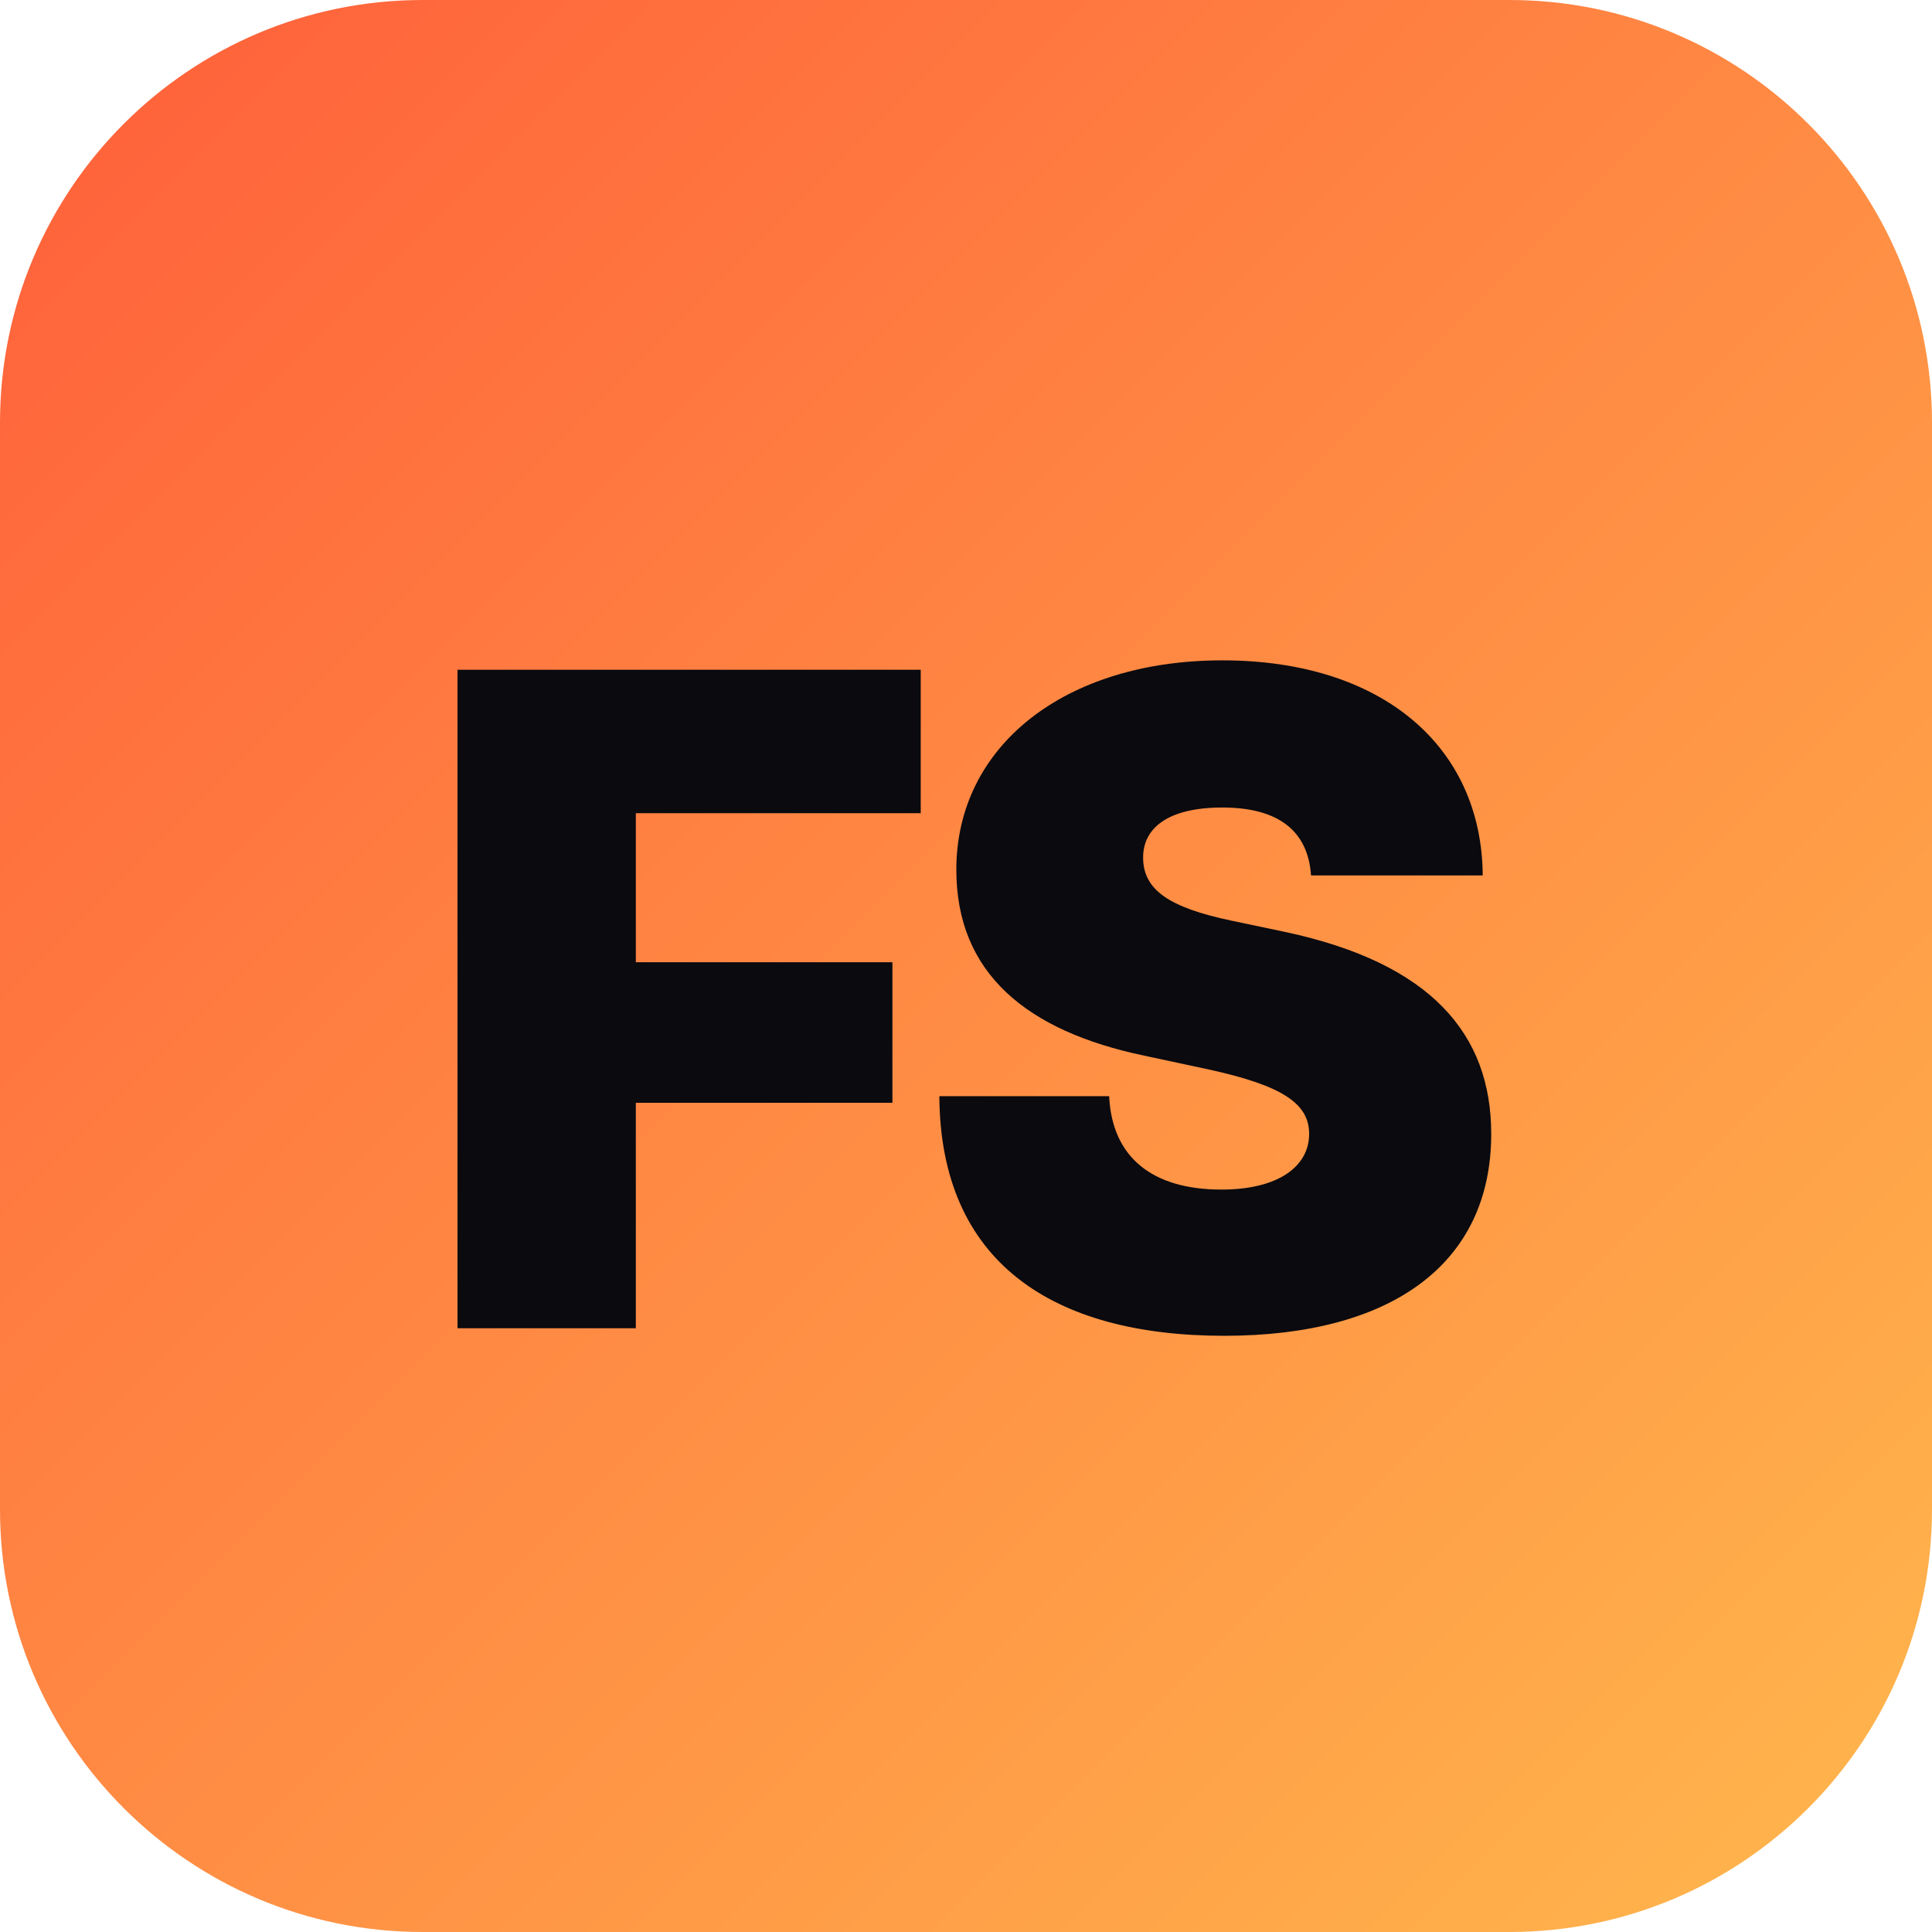
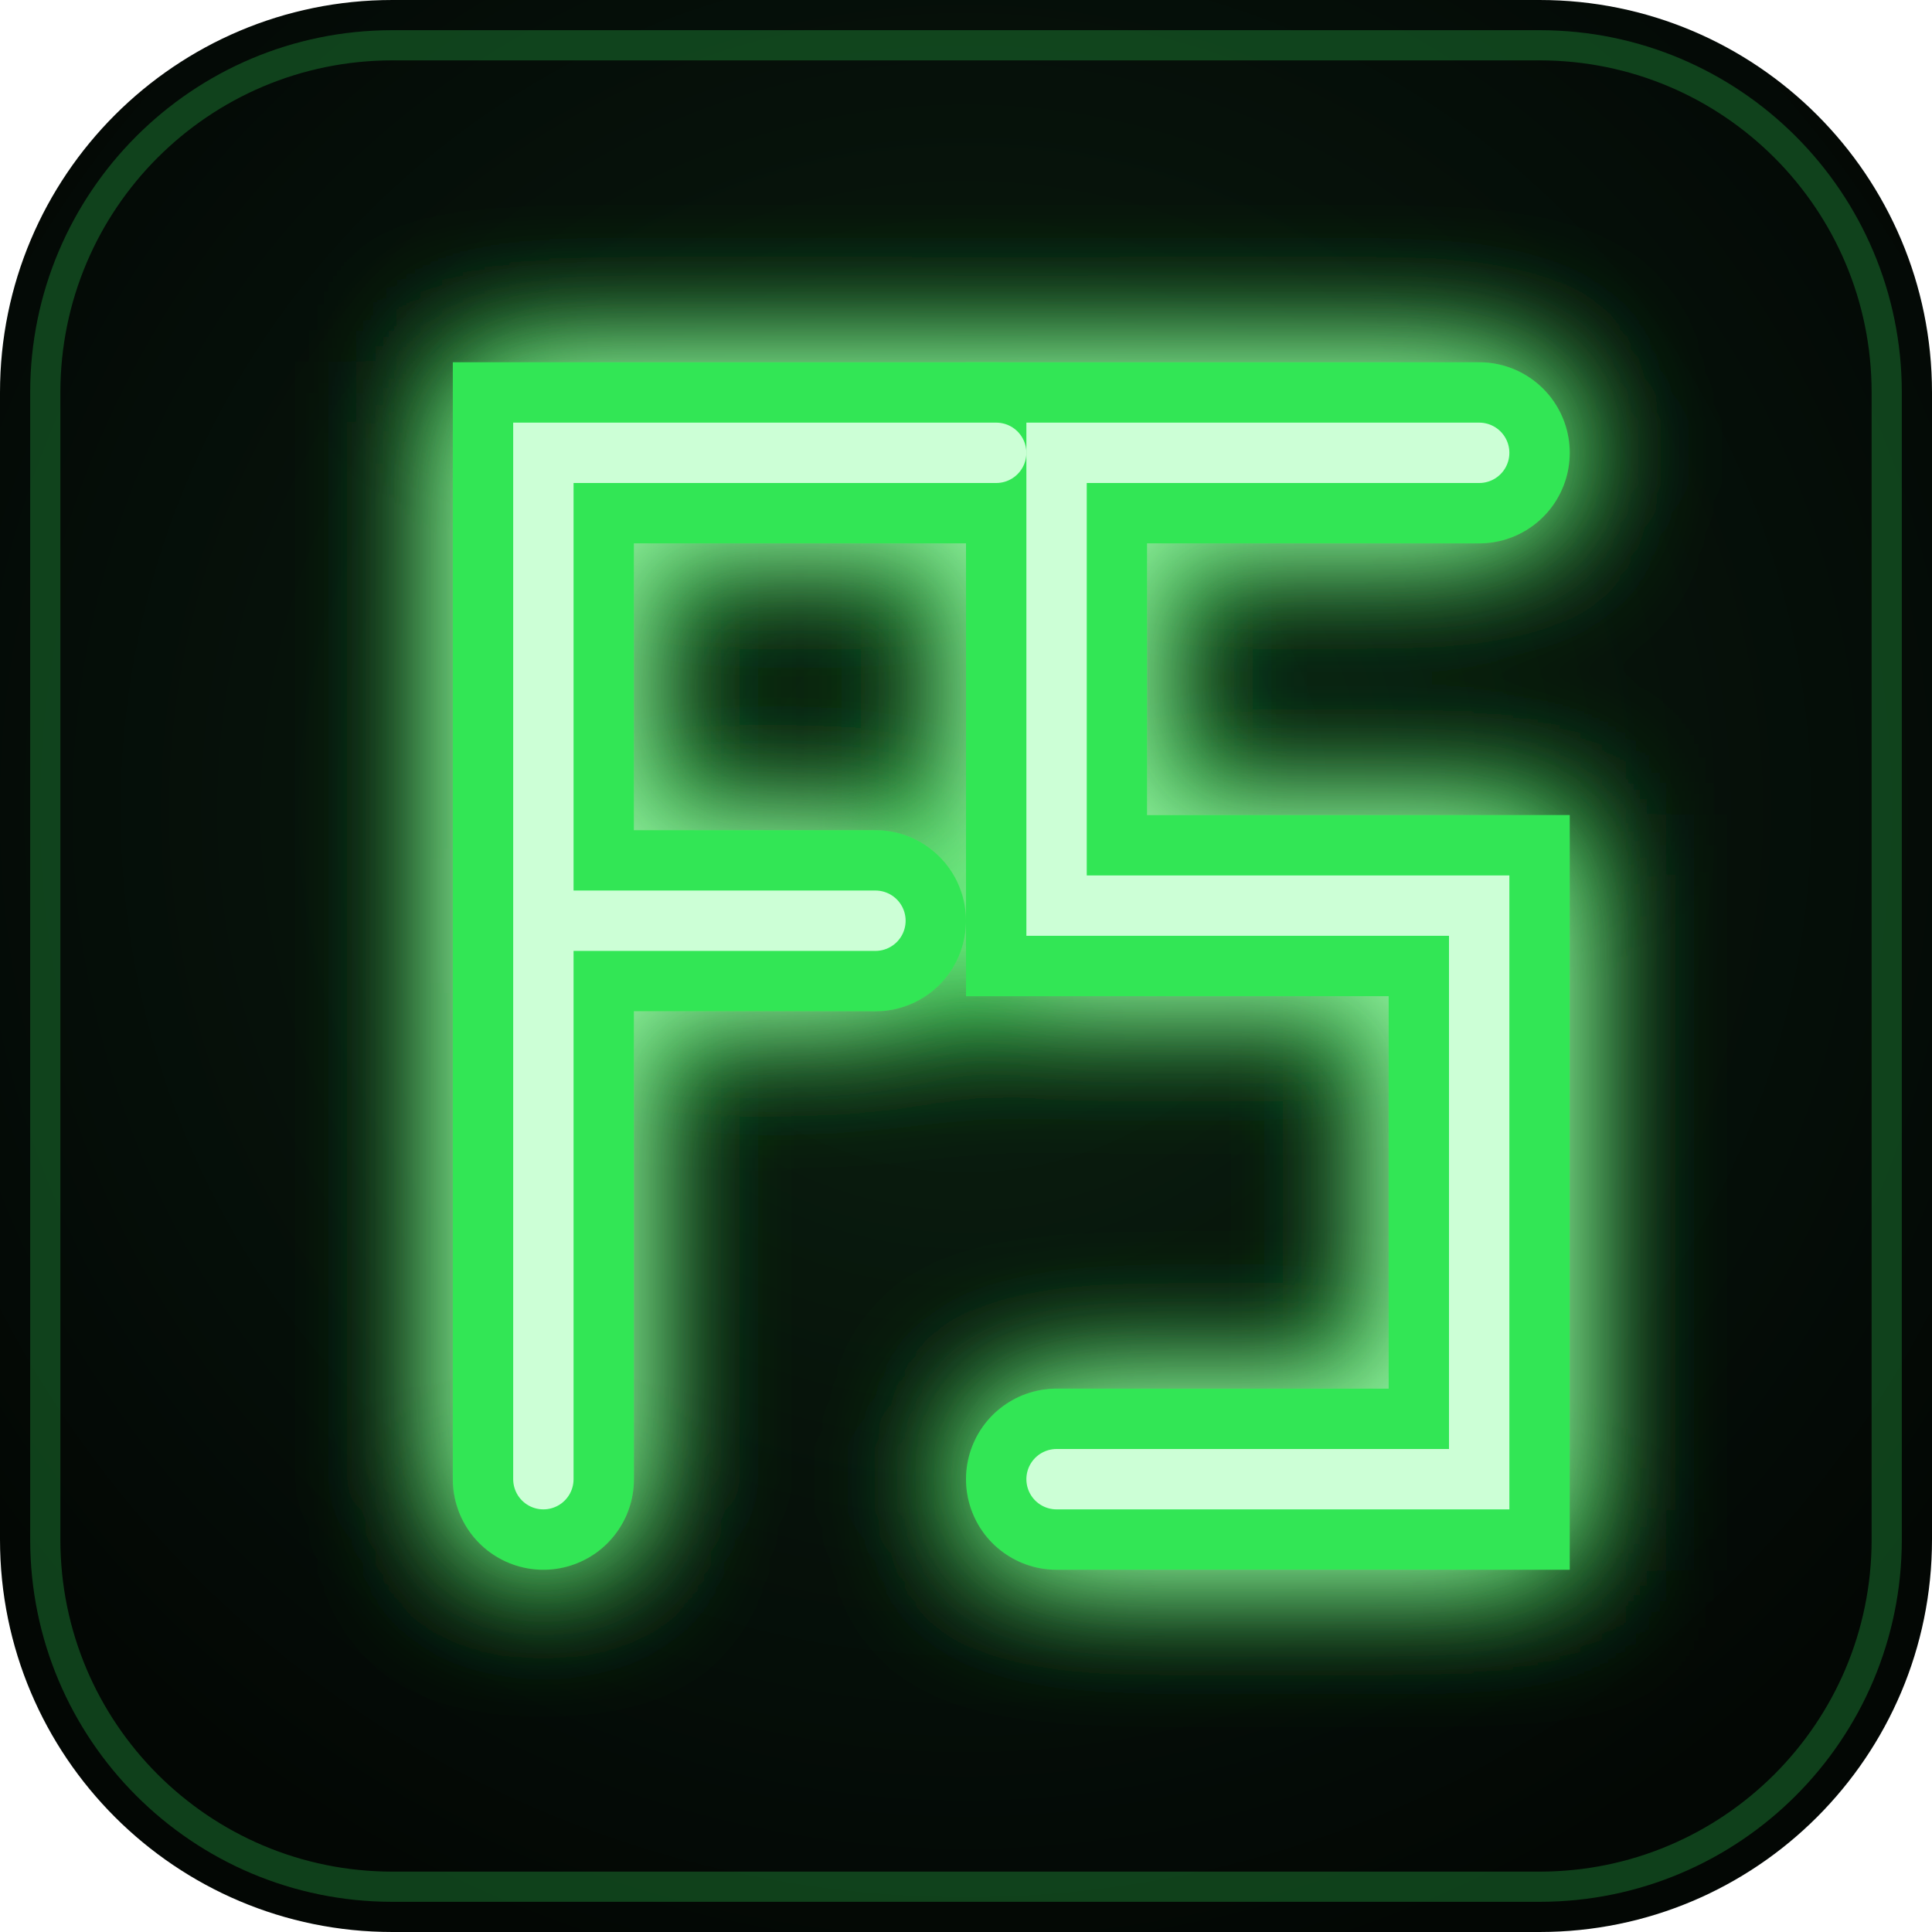
- <svg xmlns="http://www.w3.org/2000/svg" viewBox="0 0 32 32">
+ <svg xmlns="http://www.w3.org/2000/svg" viewBox="0 0 64 64">
  <defs>
-     <linearGradient id="g" x1="0" y1="0" x2="1" y2="1">
-       <stop offset="0%" stop-color="#ff5e3a" />
-       <stop offset="100%" stop-color="#ffb84d" />
-     </linearGradient>
+     <radialGradient id="bg" cx="50%" cy="42%" r="62%">
+       <stop offset="0%" stop-color="#0c2411" />
+       <stop offset="60%" stop-color="#06110a" />
+       <stop offset="100%" stop-color="#030704" />
+     </radialGradient>
+     <filter id="neon" x="-45%" y="-45%" width="190%" height="190%">
+       <feGaussianBlur in="SourceGraphic" stdDeviation="2.2" result="b" />
+       <feMerge>
+         <feMergeNode in="b" />
+         <feMergeNode in="b" />
+         <feMergeNode in="SourceGraphic" />
+       </feMerge>
+     </filter>
  </defs>
-   <rect width="32" height="32" rx="7" fill="url(#g)" />
-   <text x="16" y="22" text-anchor="middle" font-family="Inter, -apple-system, BlinkMacSystemFont, 'Segoe UI', Helvetica, Arial, sans-serif" font-weight="900" font-size="15" fill="#0a0a0f" letter-spacing="-0.5">FS</text>
+   <rect width="64" height="64" rx="13" fill="url(#bg)" />
+   <rect x="1.5" y="1.5" width="61" height="61" rx="11.5" fill="none" stroke="#1c7a33" stroke-opacity="0.5" stroke-width="1" />
+   <g fill="none" stroke-linecap="round" stroke-linejoin="miter" filter="url(#neon)">
+     <path d="M33 15 L18 15 L18 49 M18 30.5 L29 30.5" stroke="#31e654" stroke-width="6" />
+     <path d="M49 15 L35 15 L35 30 L49 30 L49 49 L35 49" stroke="#31e654" stroke-width="6" />
+     <path d="M33 15 L18 15 L18 49 M18 30.5 L29 30.5" stroke="#ccffd6" stroke-width="2" />
+     <path d="M49 15 L35 15 L35 30 L49 30 L49 49 L35 49" stroke="#ccffd6" stroke-width="2" />
+   </g>
</svg>
